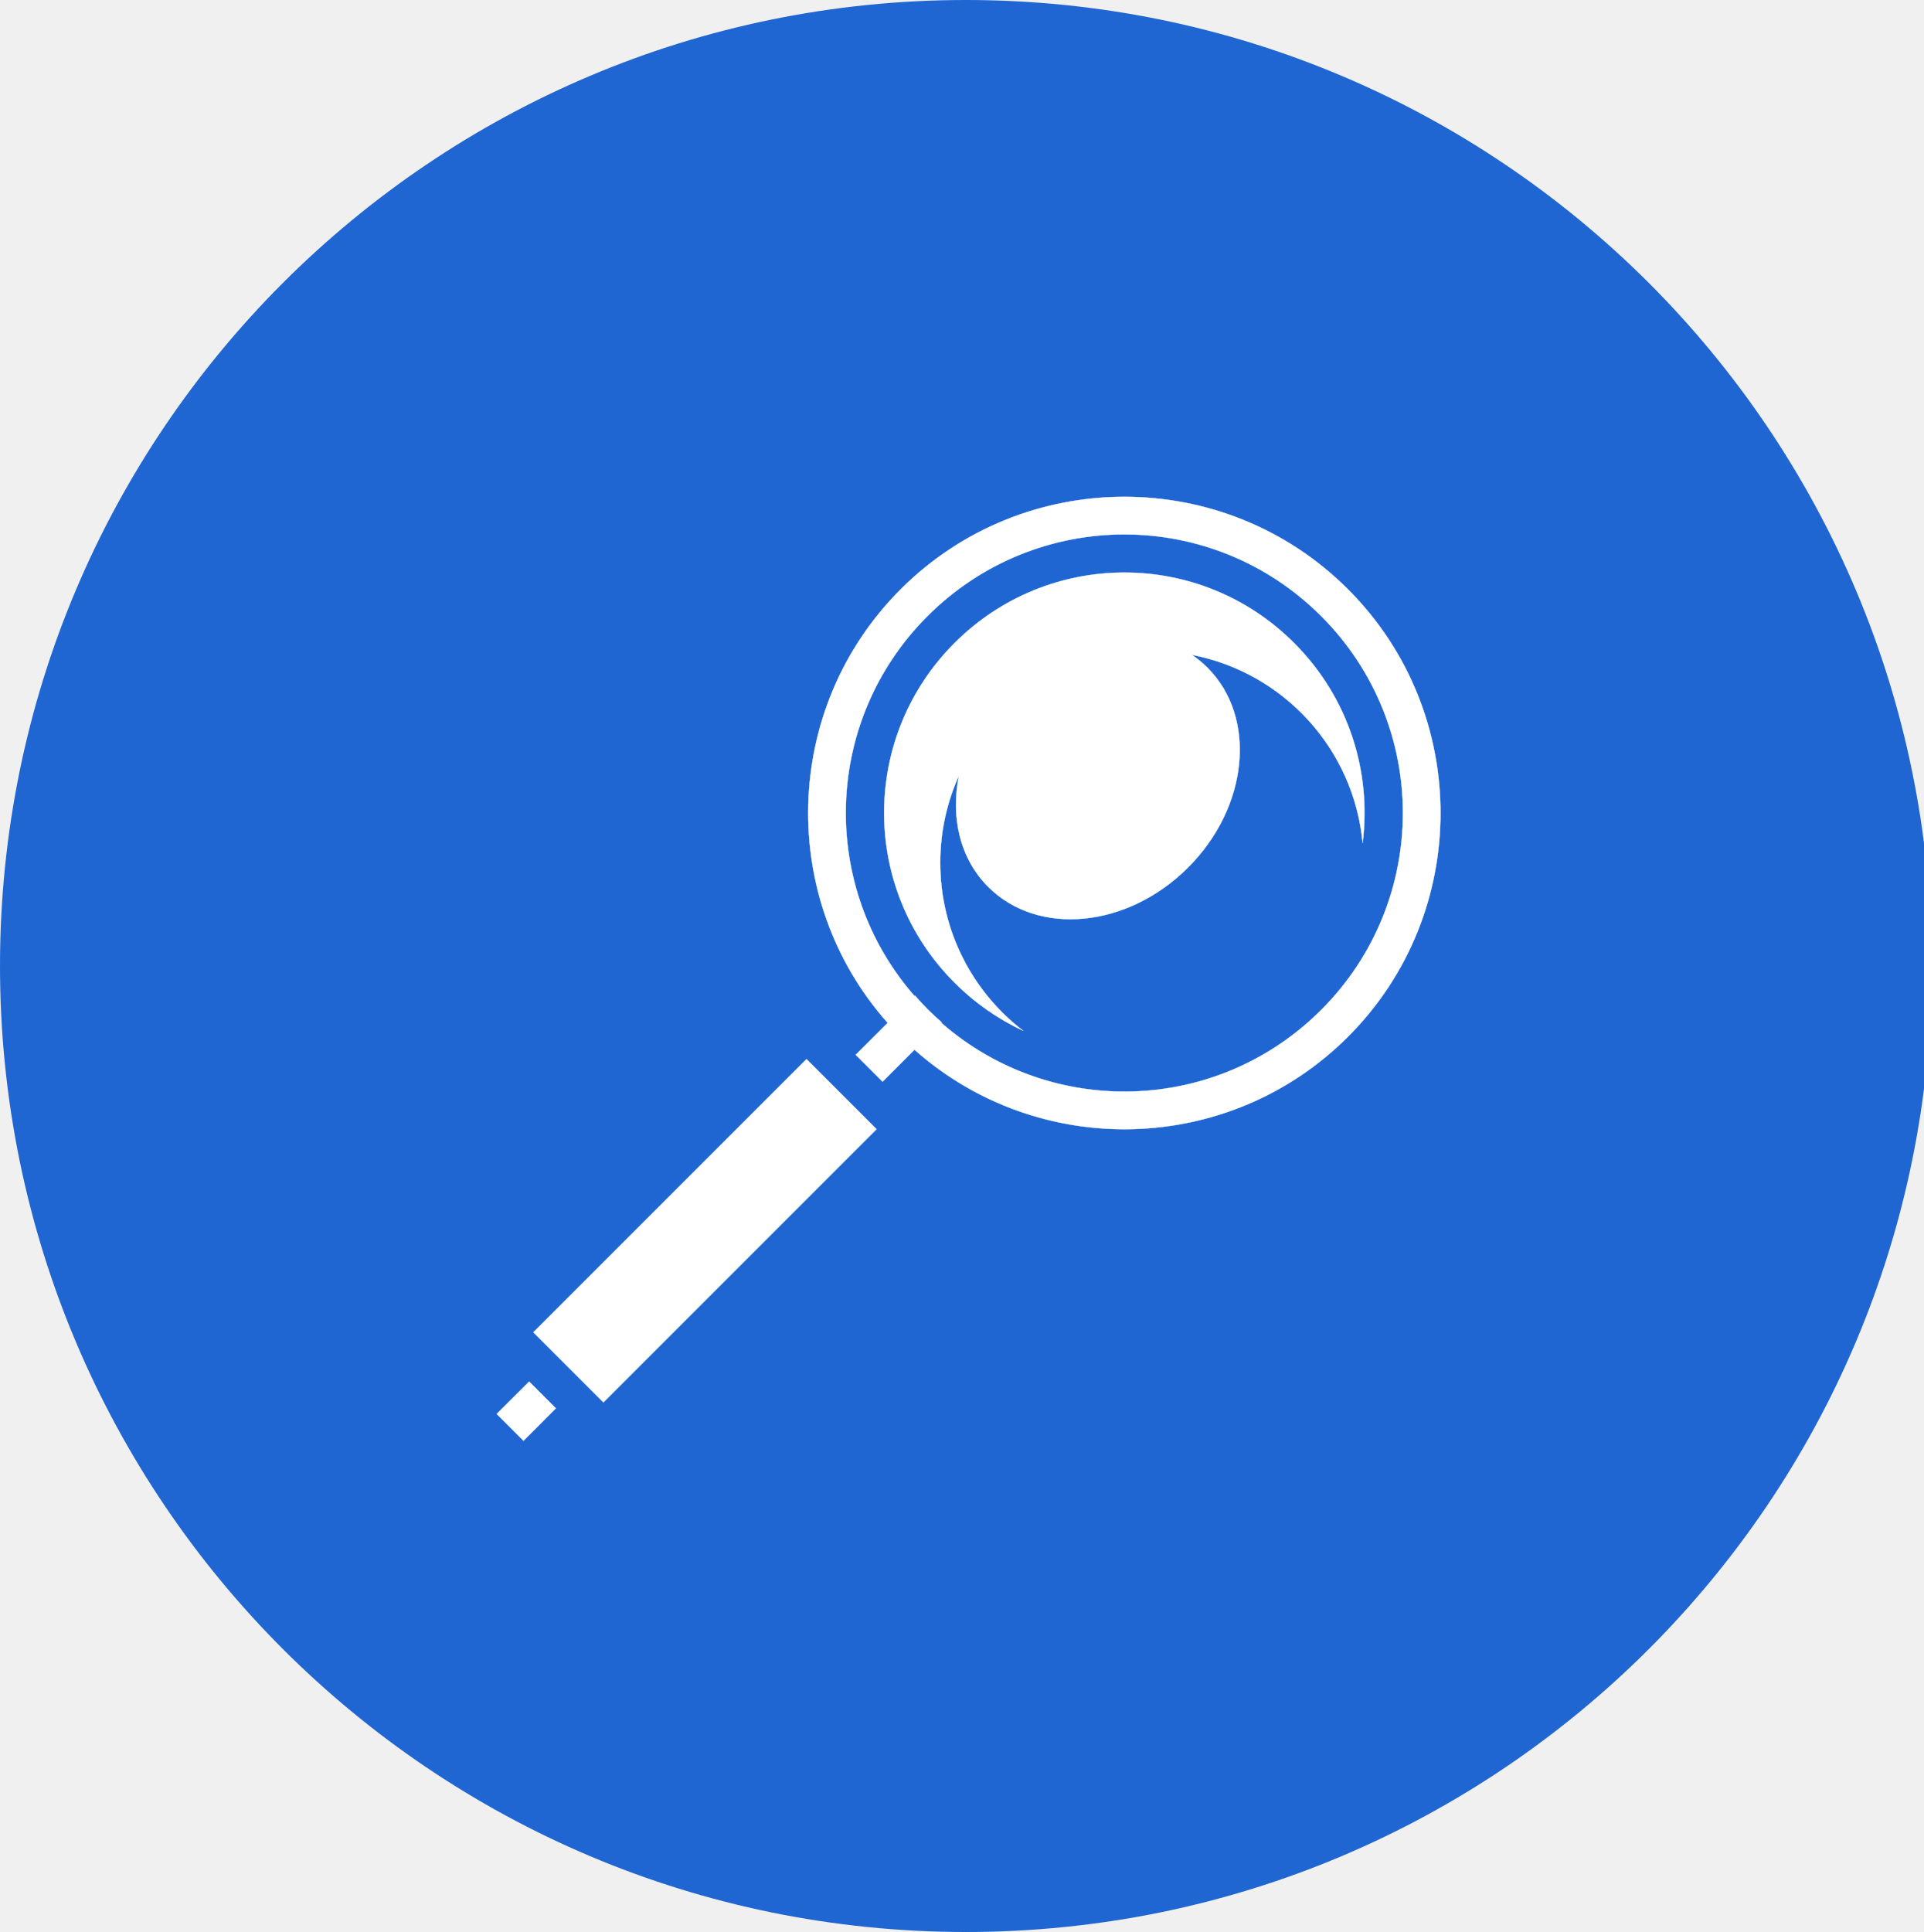
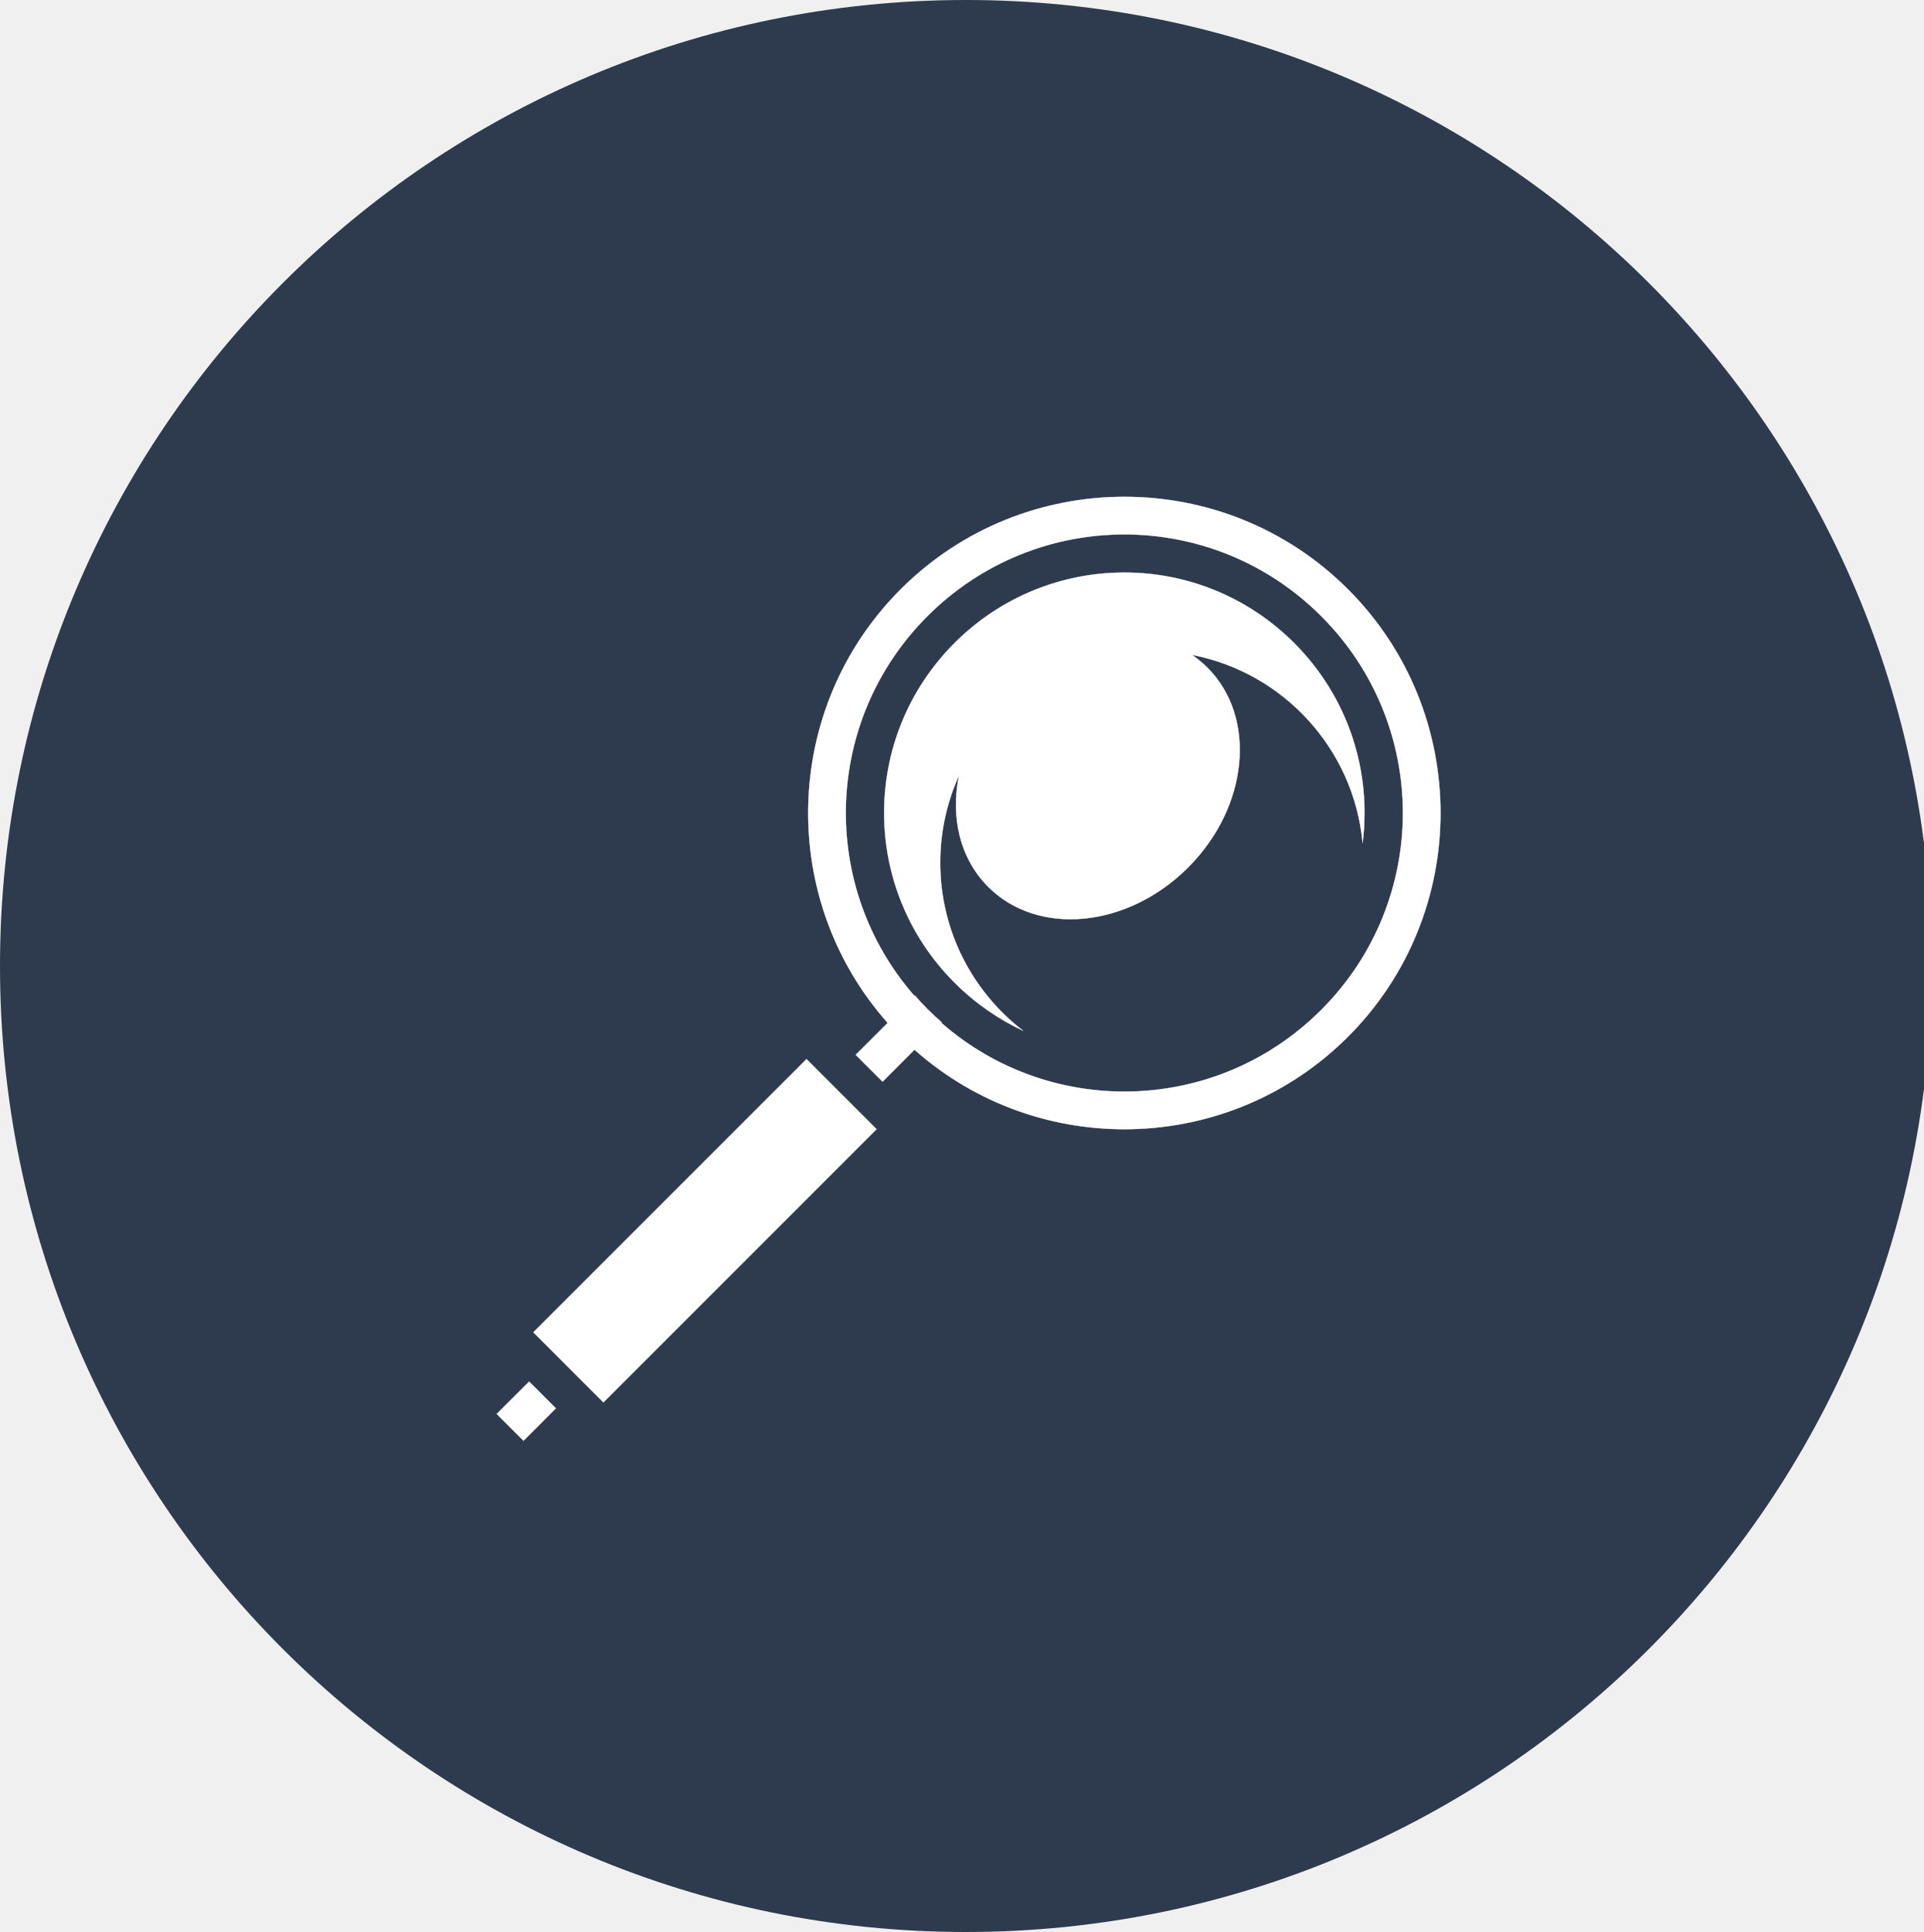
<svg xmlns="http://www.w3.org/2000/svg" width="697px" height="700px" viewBox="0 0 697 700" version="1.1">
  <g id="safari-pinned-tab" stroke="none" stroke-width="1" fill="none" fill-rule="evenodd">
    <g id="Group-Copy-2">
-       <circle id="Oval" fill="#2066D3" cx="350" cy="350" r="350" />
+       <circle id="Oval" fill="#2E3B4E" cx="350" cy="350" r="350" />
      <g id="favicon" transform="translate(180, 180)" fill="#FFFFFF" fill-rule="nonzero" stroke="#FFFFFF" stroke-width="0.1">
        <path d="M227.437,0 C198.091,0 168.731,11.169 146.379,33.521 C103.306,76.595 101.743,145.648 141.676,190.618 L130.089,202.18 L139.817,211.909 L151.38,200.323 C196.348,240.256 265.399,238.692 308.473,195.619 C353.175,150.916 353.176,78.225 308.473,33.522 C286.123,11.169 256.785,0 227.437,0 L227.437,0 Z M227.437,13.629 C253.244,13.629 279.039,23.497 298.769,43.227 C338.228,82.686 338.227,146.455 298.769,185.913 C260.939,223.744 200.784,225.298 161.109,190.594 L161.269,190.435 C159.543,188.93 157.842,187.373 156.199,185.731 C154.578,184.111 153.05,182.43 151.564,180.729 L151.404,180.891 C116.698,141.215 118.253,81.057 156.083,43.227 C175.814,23.497 201.63,13.629 227.437,13.629 Z M227.437,27.441 C205.184,27.441 182.923,35.958 165.905,52.977 C131.866,87.016 131.866,141.987 165.905,176.024 C173.349,183.471 181.786,189.297 190.797,193.485 C172.509,179.472 160.717,157.412 160.717,132.591 C160.717,121.341 163.134,110.647 167.487,101.02 C164.429,116.06 167.81,131.034 178.11,141.333 C196.159,159.383 228.581,156.25 250.519,134.312 C272.457,112.374 275.589,79.952 257.538,61.902 C255.794,60.157 253.909,58.618 251.918,57.267 C285.051,63.616 310.619,91.293 313.773,125.456 C317.033,99.708 308.766,72.795 288.948,52.976 C271.929,35.957 249.691,27.441 227.438,27.441 L227.437,27.441 Z M112.263,203.741 L13.284,302.72 L38.659,328.096 L137.638,229.117 L112.262,203.741 L112.263,203.741 Z M11.747,320.571 L0,332.294 L9.706,342 L21.429,330.253 L11.747,320.57 L11.747,320.571 Z" id="Shape" />
      </g>
    </g>
  </g>
</svg>
